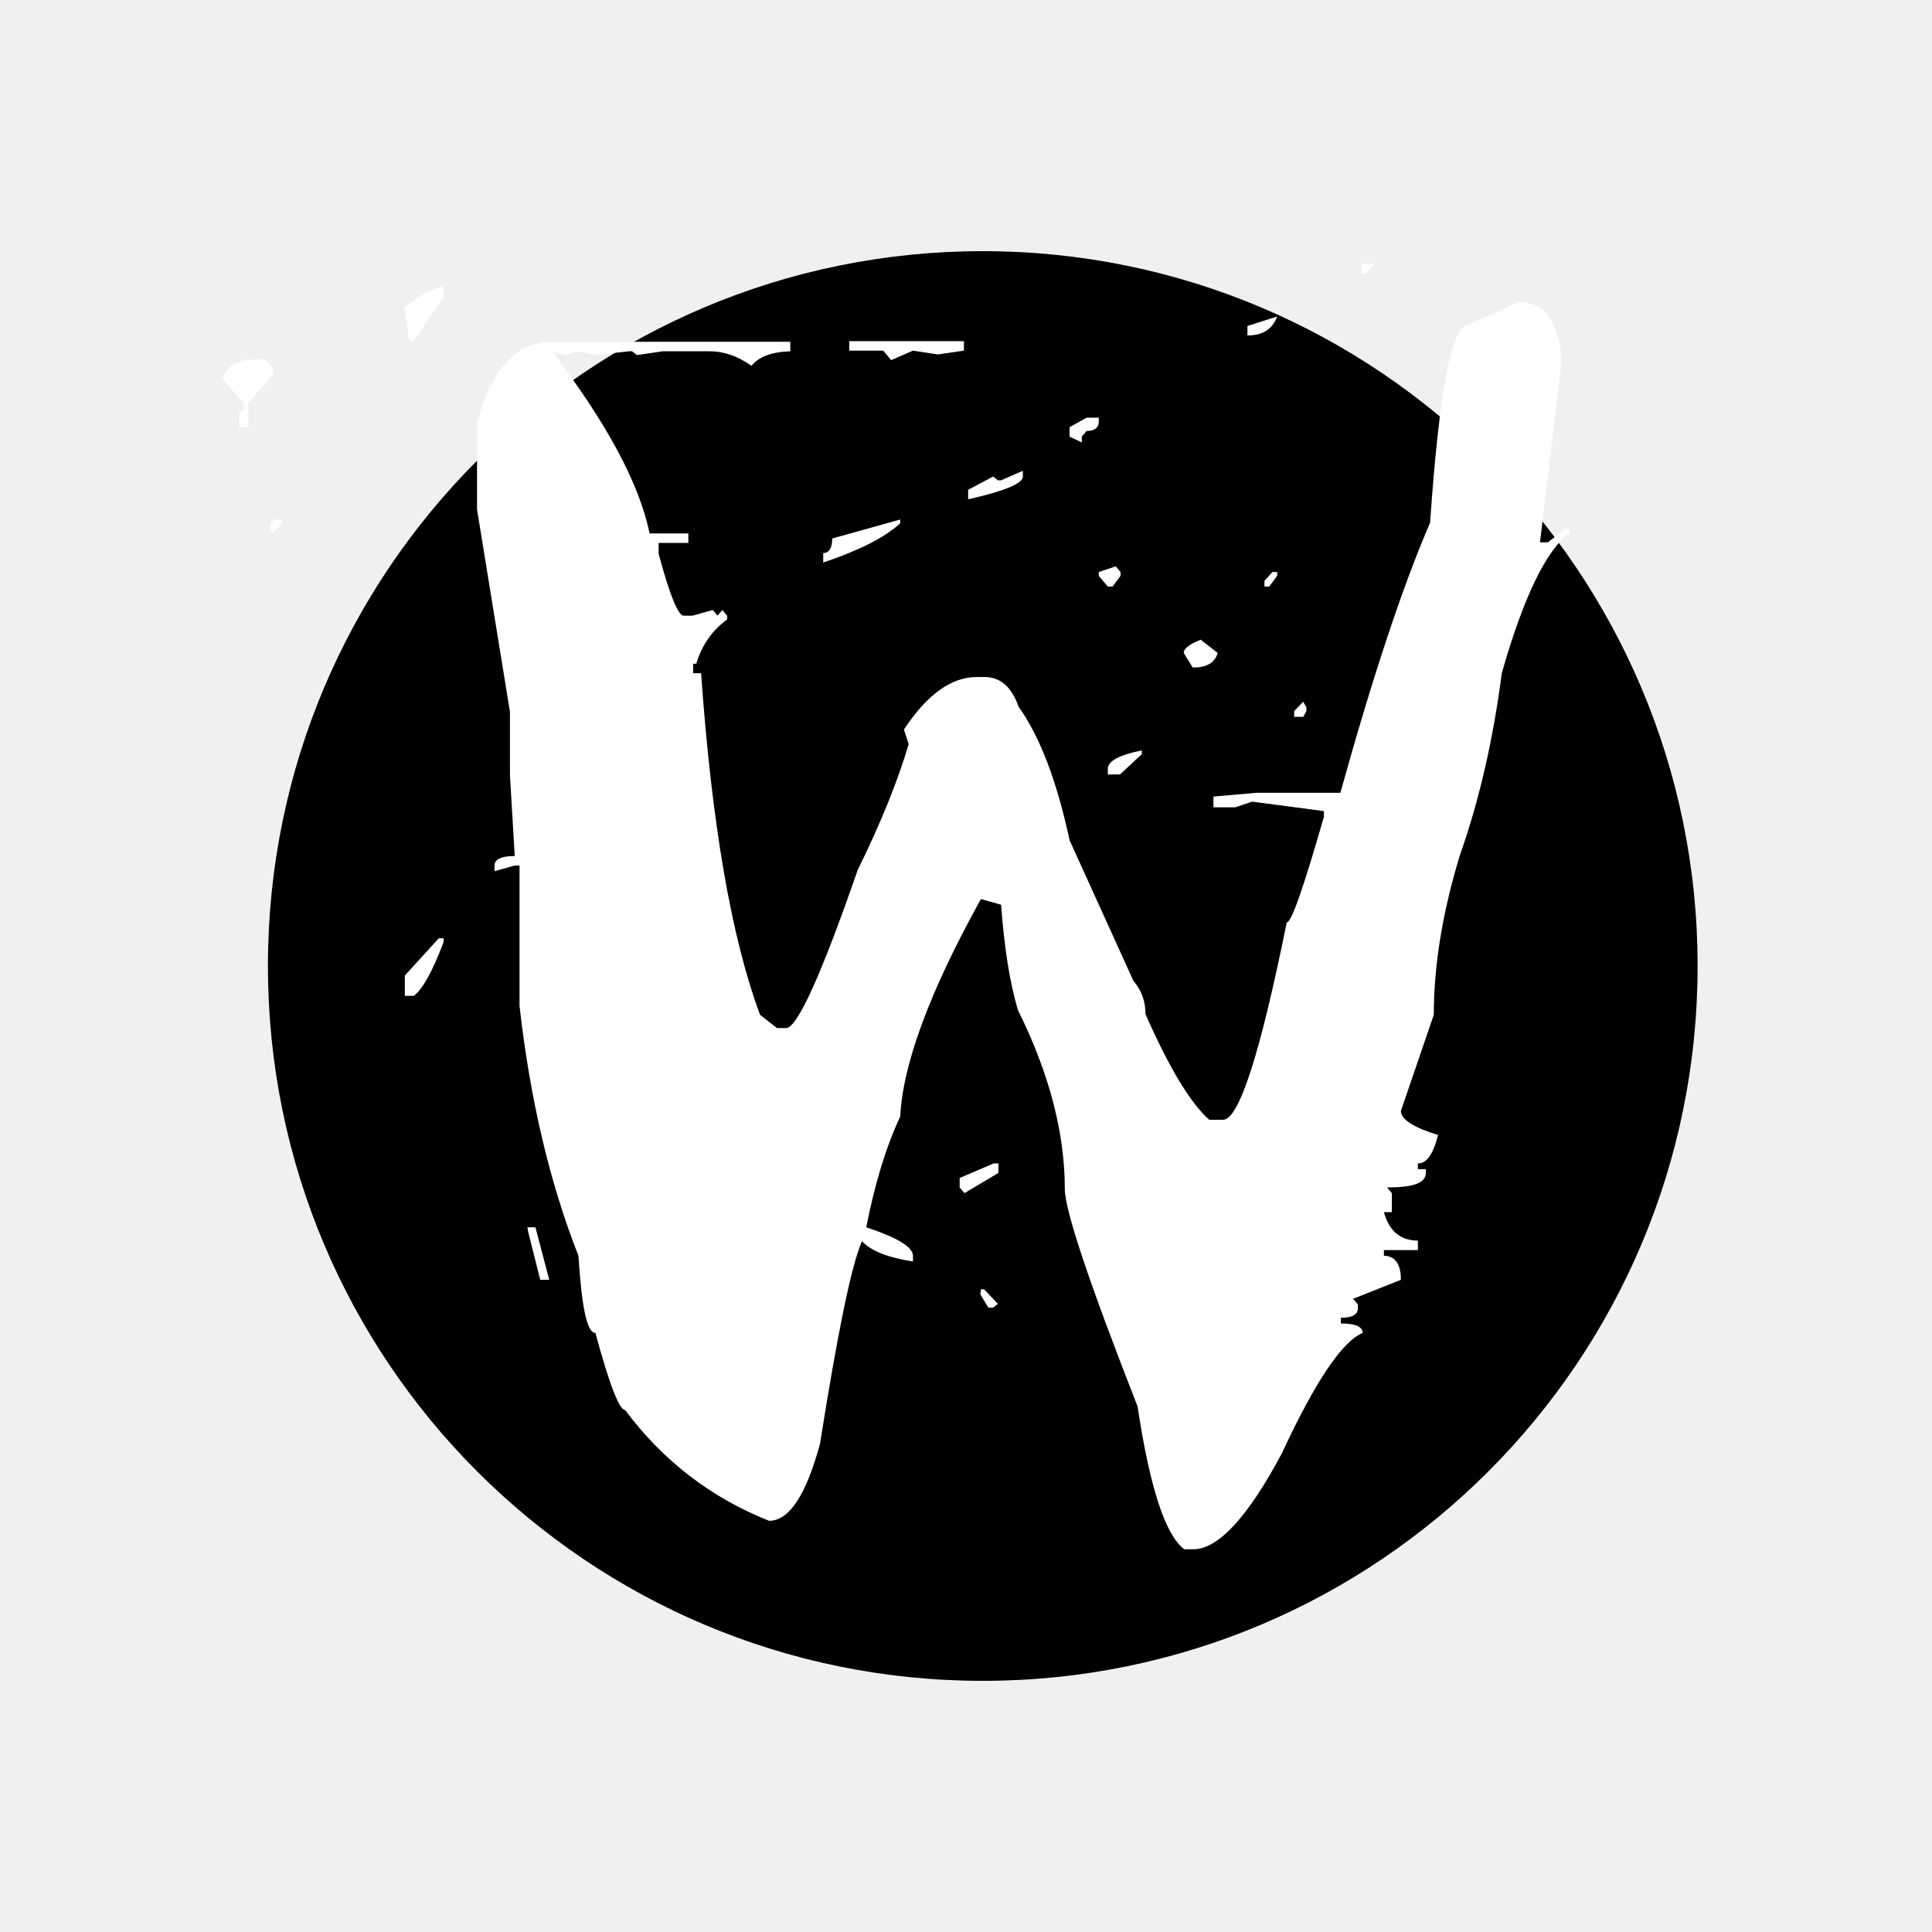
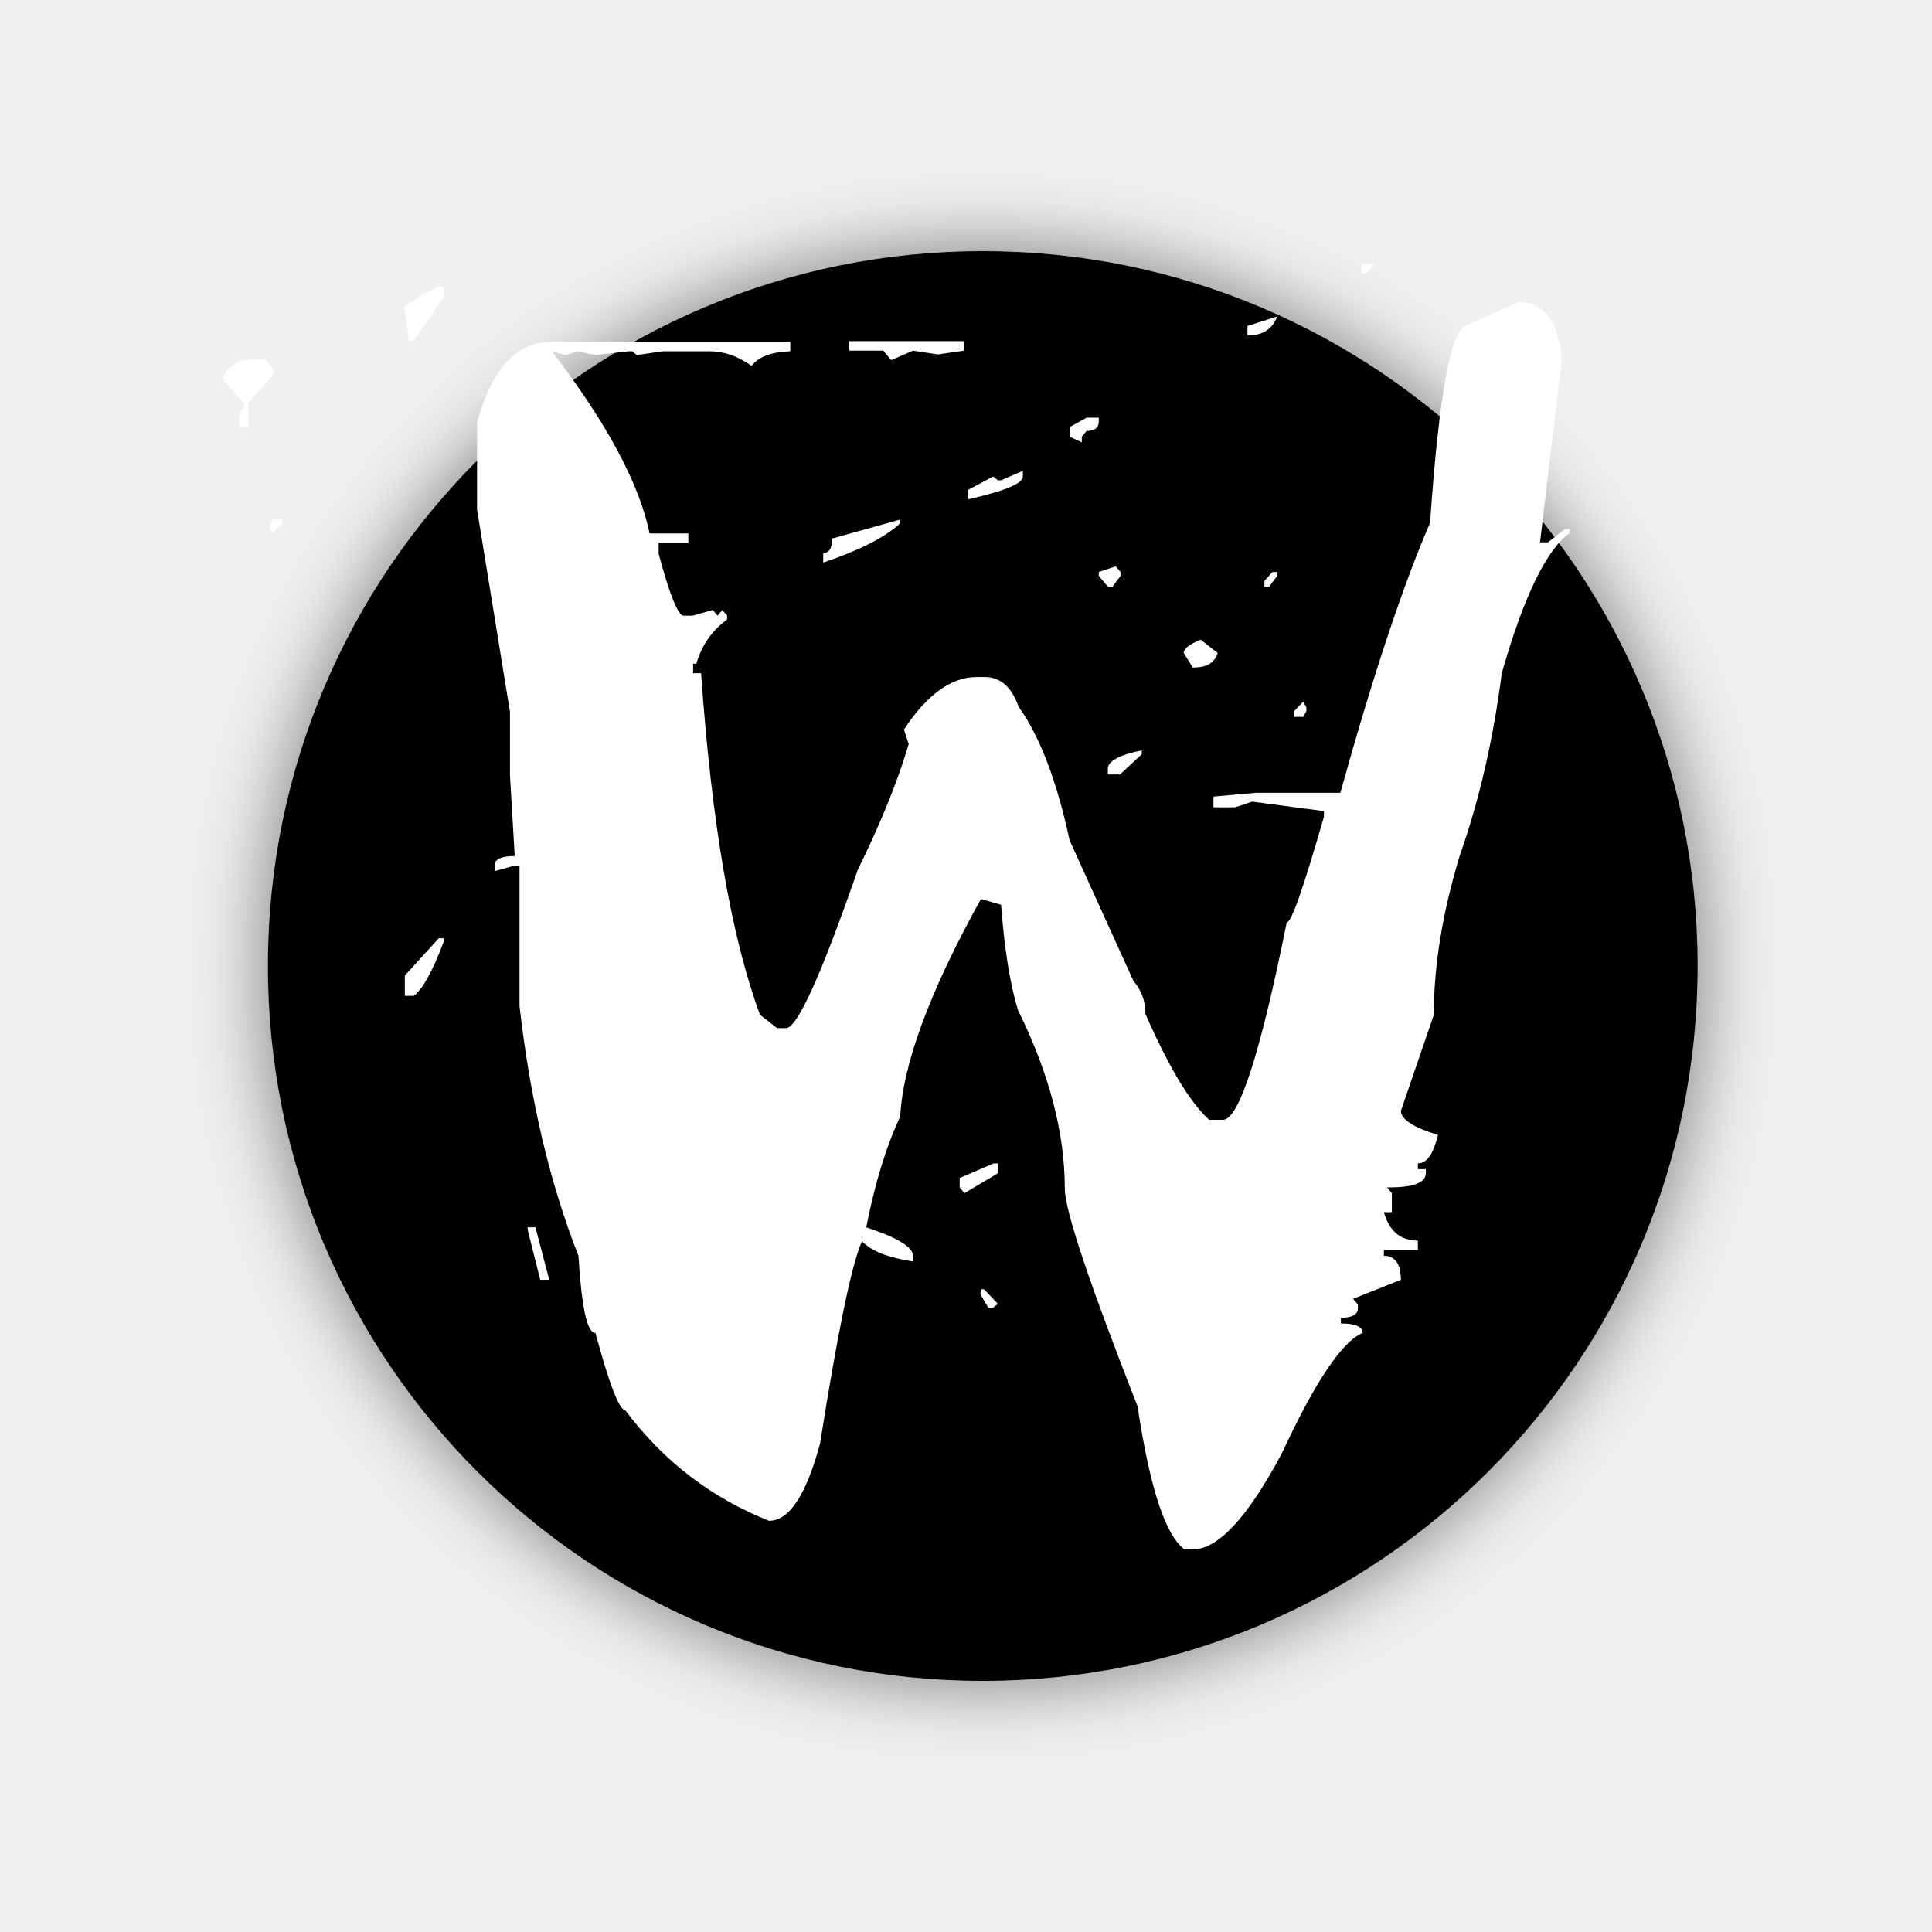
<svg xmlns="http://www.w3.org/2000/svg" width="200" height="200" viewBox="0 0 200 200" fill="none">
-   <path d="M175.736 100C175.736 140.884 142.619 174 101.736 174C60.852 174 27.736 140.884 27.736 100C27.736 59.116 60.852 26 101.736 26C142.619 26 175.736 59.177 175.736 100Z" fill="black" />
-   <path d="M141.007 27.328H142.271L141.447 28.31H140.952V27.328H141.007ZM45.92 29.685V30.799L42.842 35.251H42.347L41.853 31.781C43.721 30.406 45.041 29.685 45.92 29.685ZM157.222 31.257C159.86 31.257 161.344 33.287 161.674 37.281L159.42 56.139H160.245L162.003 54.763H162.498V55.156C160.08 56.924 157.716 61.77 155.463 69.692C154.583 76.502 153.154 82.788 151.121 88.55C149.307 94.509 148.427 100.009 148.427 105.051L145.02 115.003C145.02 115.854 146.284 116.706 148.867 117.491C148.372 119.456 147.713 120.438 146.778 120.438V121.027H147.603V121.42C147.603 122.468 146.284 122.926 143.591 122.926L144.085 123.515V125.48H143.261C143.81 127.444 144.965 128.426 146.778 128.426V129.408H143.261V129.998C144.415 129.998 145.02 130.849 145.02 132.486L140.073 134.45L140.568 135.039V135.432C140.568 136.087 139.963 136.415 138.809 136.415V137.004C140.293 137.004 141.062 137.331 141.062 137.986C138.974 138.837 136.17 142.962 132.708 150.427C129.19 157.04 126.112 160.379 123.529 160.379H122.594C120.616 158.873 119.022 153.963 117.758 145.581C112.756 132.813 110.228 125.283 110.228 123.057C110.228 117.295 108.634 111.14 105.391 104.592C104.511 101.711 103.962 98.044 103.632 93.657L101.543 93.068C96.212 102.693 93.464 110.158 93.189 115.593C91.705 118.735 90.55 122.599 89.671 127.051C92.859 128.099 94.508 129.081 94.508 129.998V130.587C91.98 130.194 90.221 129.539 89.231 128.492C88.132 130.98 86.703 137.986 84.889 149.445C83.46 154.748 81.701 157.433 79.613 157.433C73.677 155.076 68.675 151.278 64.718 145.974C64.113 145.974 63.069 143.29 61.639 137.986C60.76 137.986 60.211 135.301 59.881 129.998C56.913 122.468 54.879 113.825 53.78 104.134V89.598H53.285L51.196 90.187V89.598C51.196 88.943 51.911 88.616 53.285 88.616L52.79 80.234V73.687L49.383 52.734V43.763C50.867 38.197 53.45 35.382 57.133 35.382H81.811V36.364C79.832 36.43 78.513 36.953 77.799 37.87C76.315 36.822 74.886 36.364 73.457 36.364H68.62L65.927 36.757L65.432 36.364H65.102L61.585 36.757L59.826 36.364L58.562 36.757L57.133 36.364C62.849 43.829 66.201 50.114 67.246 55.222H71.258V56.204H68.18V57.317C69.335 61.639 70.214 63.734 70.763 63.734H71.698L73.787 63.145L74.281 63.734L74.776 63.145L75.271 63.734V64.127C73.732 65.24 72.632 66.811 72.083 68.71H71.753V69.692H72.577C73.677 85.276 75.71 97.062 78.678 105.051L80.437 106.426H81.371C82.526 106.426 84.999 100.991 88.792 90.056C91.21 85.145 92.969 80.758 94.068 77.026L93.573 75.52C95.992 71.853 98.52 70.085 101.104 70.085H101.928C103.577 70.085 104.731 71.133 105.446 73.163C107.644 76.24 109.403 80.824 110.722 86.979L117.318 101.515C118.197 102.562 118.582 103.676 118.582 104.985C121 110.485 123.199 114.152 125.178 115.92H126.607C128.256 115.92 130.454 109.11 133.202 95.491C133.697 95.491 134.961 91.824 137.05 84.556V83.967L129.63 82.984L127.871 83.574H125.617V82.461L130.069 82.068H138.754C142.107 70.02 145.184 60.722 148.043 54.109C148.977 40.489 150.296 33.679 151.89 33.679L157.222 31.257V31.257ZM132.213 32.763C131.718 34.072 130.729 34.727 129.135 34.727V33.745L132.213 32.763V32.763ZM87.912 35.316H99.784V36.299L97.091 36.691L94.508 36.299L92.254 37.281L91.43 36.299H87.912V35.316V35.316ZM26.188 37.215H27.452L28.276 38.197V38.787L25.693 41.733V44.221H24.759V42.715L25.253 42.323V41.733L23 39.245C23.55 37.87 24.594 37.215 26.188 37.215V37.215ZM112.481 43.239H113.745V43.632C113.745 44.287 113.306 44.614 112.481 44.614L111.986 45.204V45.793L110.722 45.204V44.221L112.481 43.239V43.239ZM105.885 48.739V49.329C105.885 50.049 104.017 50.835 100.224 51.686V50.704L102.807 49.329L103.302 49.722H103.632L105.885 48.739ZM29.211 53.781V54.174L28.276 55.156L27.947 54.763V54.174L28.276 53.781H29.211ZM93.189 53.781V54.174C91.54 55.68 88.902 56.99 85.219 58.234V57.252C85.824 57.252 86.153 56.728 86.153 55.746L93.189 53.781ZM115.504 58.627L115.999 59.216V59.609L115.174 60.722H114.68L113.745 59.609V59.216L115.504 58.627ZM131.718 59.216H132.213V59.609L131.389 60.722H130.894V60.133L131.718 59.216V59.216ZM124.298 66.222L126.057 67.597C125.727 68.645 124.903 69.103 123.474 69.103L122.539 67.597C122.539 67.139 123.144 66.68 124.298 66.222ZM134.906 72.639L135.236 73.228V73.621L134.906 74.21H133.972V73.621L134.906 72.639ZM118.197 77.681V78.074L115.944 80.169H114.68V79.58C114.68 78.794 115.889 78.139 118.197 77.681V77.681ZM45.425 97.128H45.92V97.521C44.766 100.598 43.721 102.431 42.842 103.086H41.907V100.991L45.425 97.128V97.128ZM102.862 120.438H103.357V121.42L99.839 123.515L99.345 122.926V121.944L102.862 120.438ZM54.604 127.051H55.429L56.858 132.486H55.923L54.659 127.444L54.604 127.051ZM101.543 133.468H101.873L103.302 134.974L102.807 135.367H102.313L101.488 133.992L101.543 133.468" fill="white" />
+   <g filter="url(#filter0_d)">
+     <path d="M175.736 100C175.736 140.884 142.619 174 101.736 174C60.852 174 27.736 140.884 27.736 100C27.736 59.116 60.852 26 101.736 26C142.619 26 175.736 59.177 175.736 100Z" fill="black" />
+   </g>
+   <path d="M141.007 27.328H142.271L141.447 28.31H140.952V27.328H141.007ZM45.92 29.685V30.799L42.842 35.251H42.347L41.853 31.781C43.721 30.406 45.041 29.685 45.92 29.685ZM157.222 31.257C159.86 31.257 161.344 33.287 161.674 37.281L159.42 56.139H160.245L162.003 54.763H162.498V55.156C160.08 56.924 157.716 61.77 155.463 69.692C154.583 76.502 153.154 82.788 151.121 88.55C149.307 94.509 148.427 100.009 148.427 105.051L145.02 115.003C145.02 115.854 146.284 116.706 148.867 117.491C148.372 119.456 147.713 120.438 146.778 120.438V121.027H147.603V121.42C147.603 122.468 146.284 122.926 143.591 122.926L144.085 123.515V125.48H143.261C143.81 127.444 144.965 128.426 146.778 128.426V129.408H143.261V129.998C144.415 129.998 145.02 130.849 145.02 132.486L140.073 134.45L140.568 135.039V135.432C140.568 136.087 139.963 136.415 138.809 136.415V137.004C140.293 137.004 141.062 137.331 141.062 137.986C138.974 138.837 136.17 142.962 132.708 150.427C129.19 157.04 126.112 160.379 123.529 160.379H122.594C120.616 158.873 119.022 153.963 117.758 145.581C112.756 132.813 110.228 125.283 110.228 123.057C110.228 117.295 108.634 111.14 105.391 104.592C104.511 101.711 103.962 98.044 103.632 93.657L101.543 93.068C96.212 102.693 93.464 110.158 93.189 115.593C91.705 118.735 90.55 122.599 89.671 127.051C92.859 128.099 94.508 129.081 94.508 129.998V130.587C91.98 130.194 90.221 129.539 89.231 128.492C88.132 130.98 86.703 137.986 84.889 149.445C83.46 154.748 81.701 157.433 79.613 157.433C73.677 155.076 68.675 151.278 64.718 145.974C64.113 145.974 63.069 143.29 61.639 137.986C60.76 137.986 60.211 135.301 59.881 129.998C56.913 122.468 54.879 113.825 53.78 104.134V89.598H53.285L51.196 90.187V89.598C51.196 88.943 51.911 88.616 53.285 88.616L52.79 80.234V73.687L49.383 52.734V43.763C50.867 38.197 53.45 35.382 57.133 35.382H81.811V36.364C79.832 36.43 78.513 36.953 77.799 37.87C76.315 36.822 74.886 36.364 73.457 36.364H68.62L65.927 36.757L65.432 36.364H65.102L61.585 36.757L59.826 36.364L58.562 36.757L57.133 36.364C62.849 43.829 66.201 50.114 67.246 55.222H71.258V56.204H68.18V57.317C69.335 61.639 70.214 63.734 70.763 63.734H71.698L73.787 63.145L74.281 63.734L74.776 63.145L75.271 63.734V64.127C73.732 65.24 72.632 66.811 72.083 68.71H71.753V69.692H72.577C73.677 85.276 75.71 97.062 78.678 105.051L80.437 106.426H81.371C82.526 106.426 84.999 100.991 88.792 90.056C91.21 85.145 92.969 80.758 94.068 77.026L93.573 75.52C95.992 71.853 98.52 70.085 101.104 70.085H101.928C103.577 70.085 104.731 71.133 105.446 73.163C107.644 76.24 109.403 80.824 110.722 86.979L117.318 101.515C118.197 102.562 118.582 103.675 118.582 104.985C121 110.485 123.199 114.152 125.178 115.92H126.607C128.256 115.92 130.454 109.11 133.202 95.491C133.697 95.491 134.961 91.824 137.05 84.556V83.967L129.63 82.984L127.871 83.574H125.617V82.461L130.069 82.068H138.754C142.107 70.02 145.184 60.722 148.043 54.109C148.977 40.489 150.296 33.679 151.89 33.679L157.222 31.257ZM132.213 32.763C131.718 34.072 130.729 34.727 129.135 34.727V33.745L132.213 32.763ZM87.912 35.316H99.784V36.299L97.091 36.691L94.508 36.299L92.254 37.281L91.43 36.299H87.912V35.316ZM26.188 37.215H27.452L28.276 38.197V38.787L25.693 41.733V44.221H24.759V42.715L25.253 42.323V41.733L23 39.245C23.55 37.87 24.594 37.215 26.188 37.215ZM112.481 43.239H113.745V43.632C113.745 44.287 113.306 44.614 112.481 44.614L111.986 45.204V45.793L110.722 45.204V44.221L112.481 43.239ZM105.885 48.739V49.329C105.885 50.049 104.017 50.835 100.224 51.686V50.704L102.807 49.329L103.302 49.722H103.632L105.885 48.739ZM29.211 53.781V54.174L28.276 55.156L27.947 54.763V54.174L28.276 53.781H29.211ZM93.189 53.781V54.174C91.54 55.68 88.902 56.99 85.219 58.234V57.252C85.824 57.252 86.153 56.728 86.153 55.746L93.189 53.781ZM115.504 58.627L115.999 59.216V59.609L115.174 60.722H114.68L113.745 59.609V59.216L115.504 58.627ZM131.718 59.216H132.213V59.609L131.389 60.722H130.894V60.133L131.718 59.216ZM124.298 66.222L126.057 67.597C125.727 68.645 124.903 69.103 123.474 69.103L122.539 67.597C122.539 67.139 123.144 66.68 124.298 66.222ZM134.906 72.639L135.236 73.228V73.621L134.906 74.21H133.972V73.621L134.906 72.639ZM118.197 77.681V78.074L115.944 80.169H114.68V79.58C114.68 78.794 115.889 78.139 118.197 77.681ZM45.425 97.128H45.92V97.521C44.766 100.598 43.721 102.431 42.842 103.086H41.907V100.991L45.425 97.128ZM102.862 120.438H103.357V121.42L99.839 123.515L99.345 122.926V121.944L102.862 120.438ZM54.604 127.051H55.429L56.858 132.486H55.923L54.659 127.444L54.604 127.051ZM101.543 133.468H101.873L103.302 134.974L102.807 135.367H102.313L101.488 133.992L101.543 133.468Z" fill="white" />
+   <defs>
+     <filter id="filter0_d" x="19.736" y="18" width="164" height="164" filterUnits="userSpaceOnUse" color-interpolation-filters="sRGB">
+       <feFlood flood-opacity="0" result="BackgroundImageFix" />
+       <feColorMatrix in="SourceAlpha" type="matrix" values="0 0 0 0 0 0 0 0 0 0 0 0 0 0 0 0 0 0 127 0" />
+       <feOffset />
+       <feGaussianBlur stdDeviation="4" />
+       <feColorMatrix type="matrix" values="0 0 0 0 0 0 0 0 0 0 0 0 0 0 0 0 0 0 0.5 0" />
+       <feBlend mode="normal" in2="BackgroundImageFix" result="effect1_dropShadow" />
+       <feBlend mode="normal" in="SourceGraphic" in2="effect1_dropShadow" result="shape" />
+     </filter>
+   </defs>
</svg>
